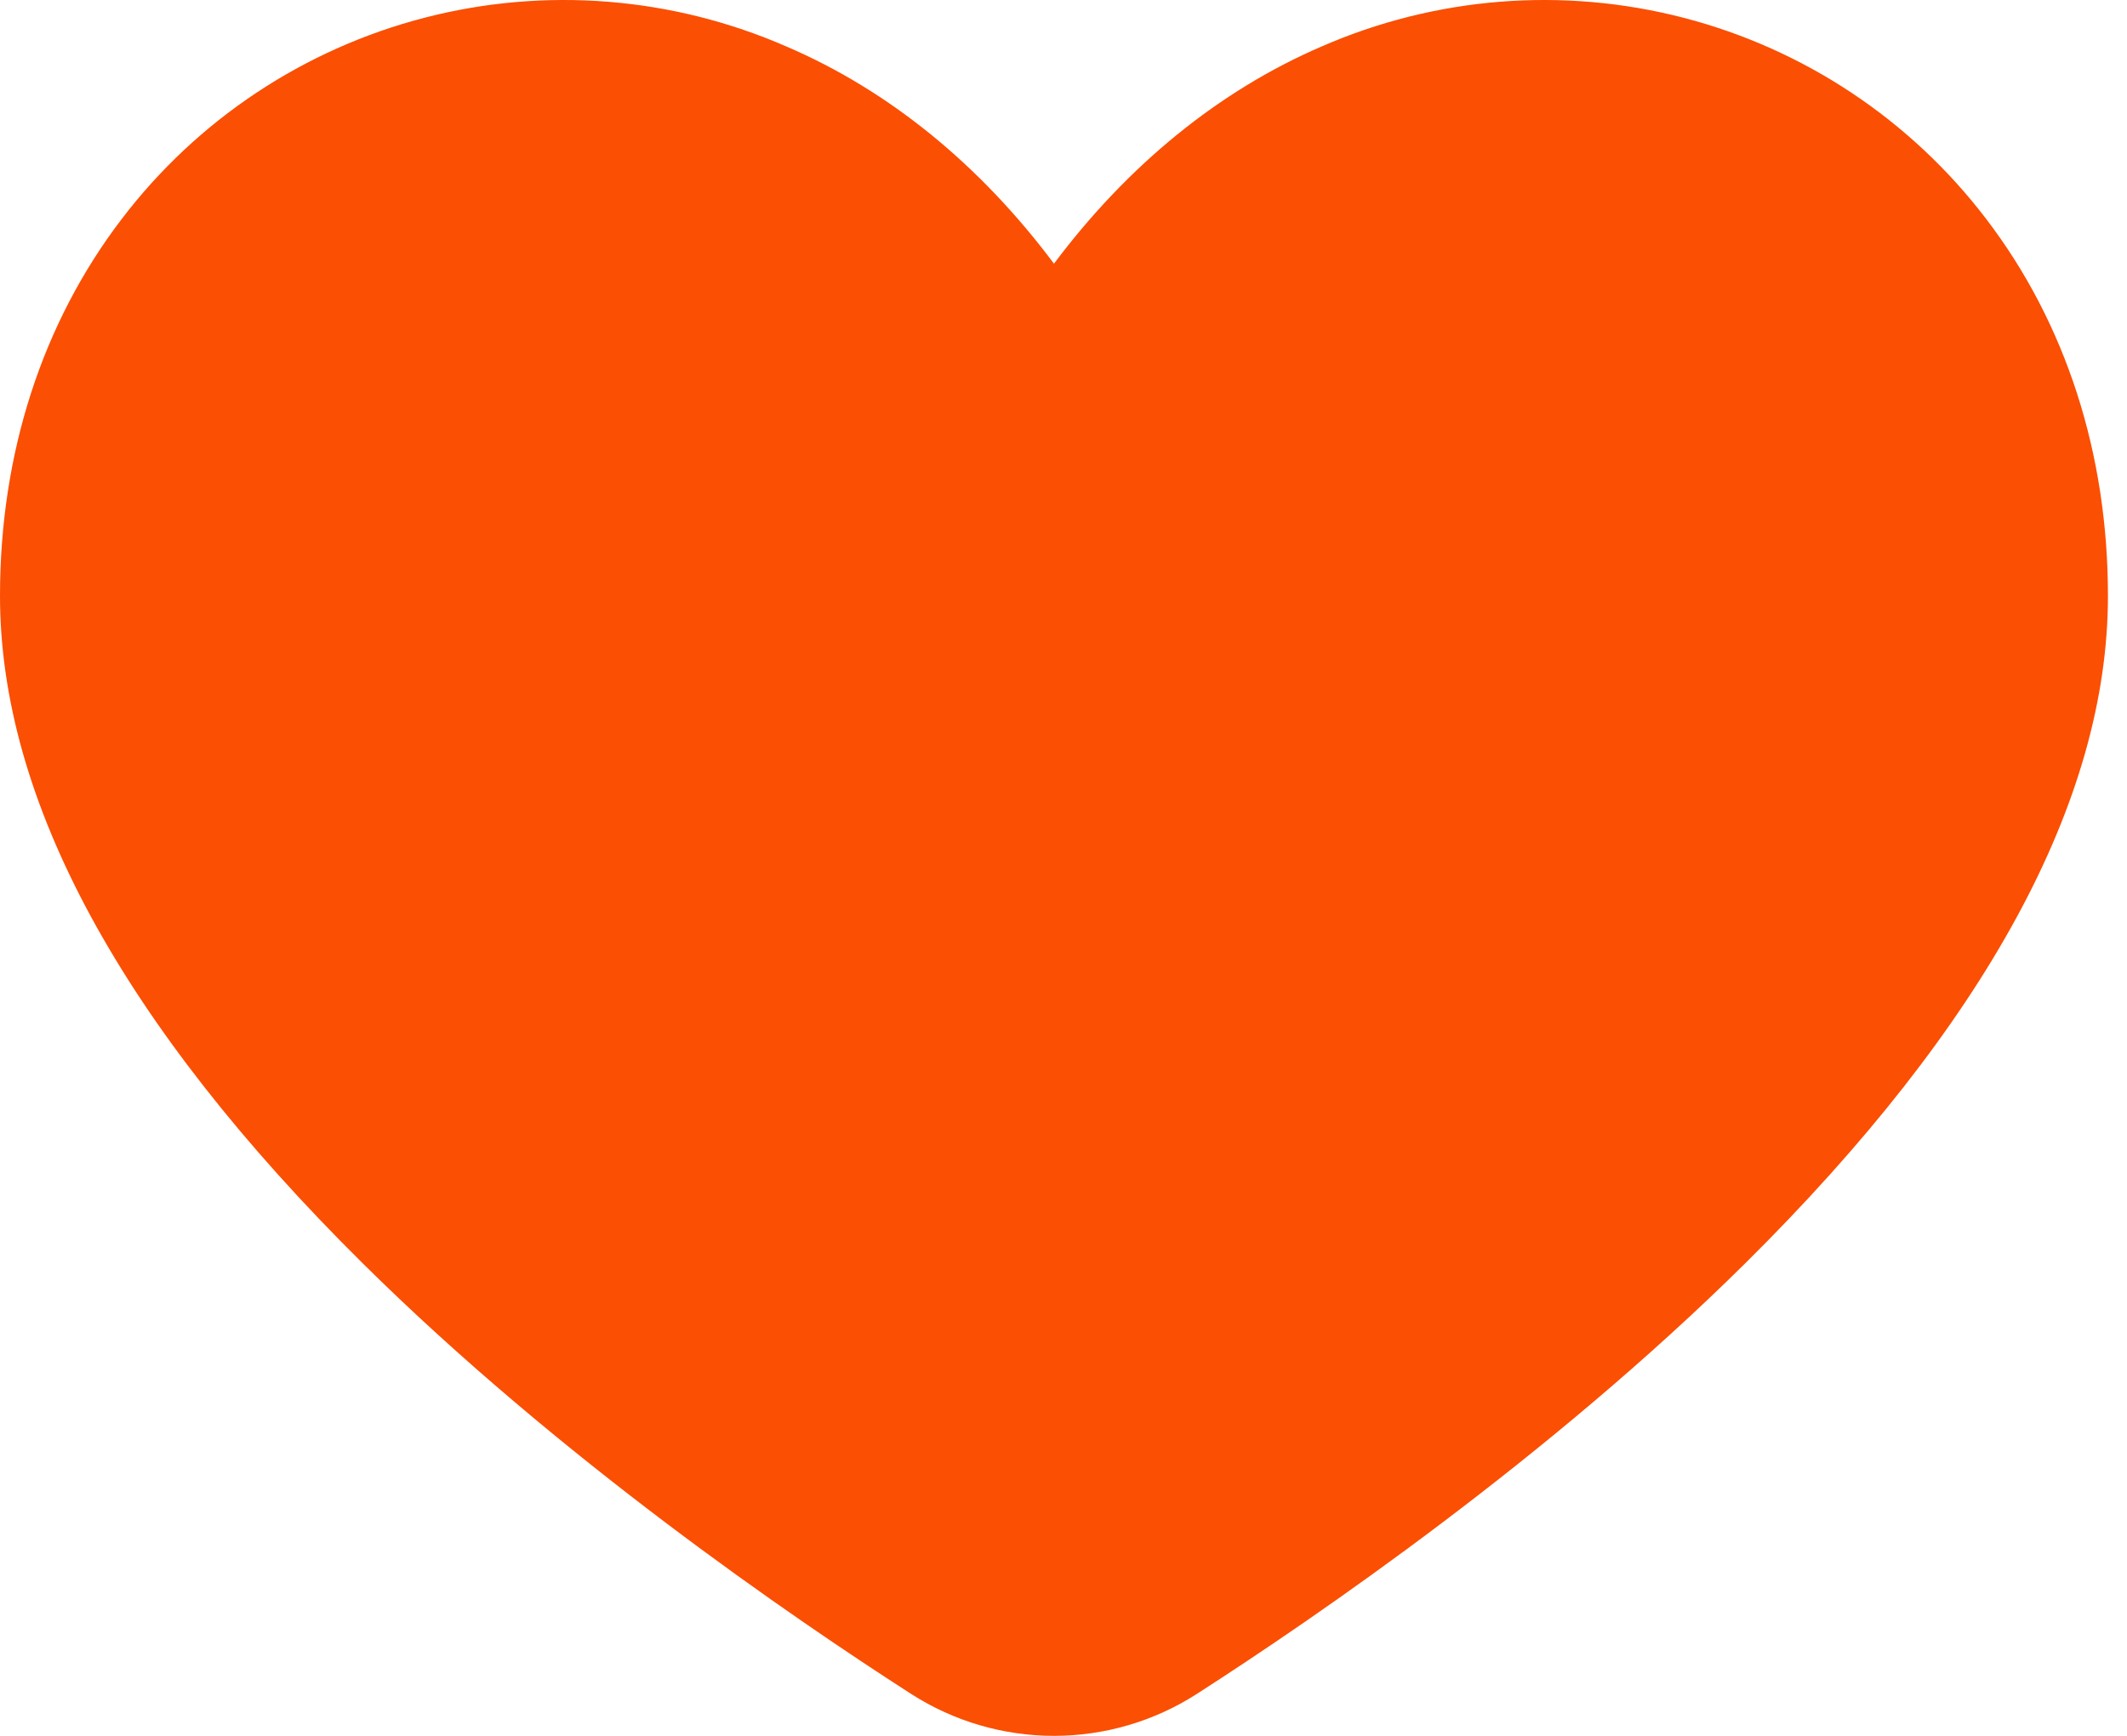
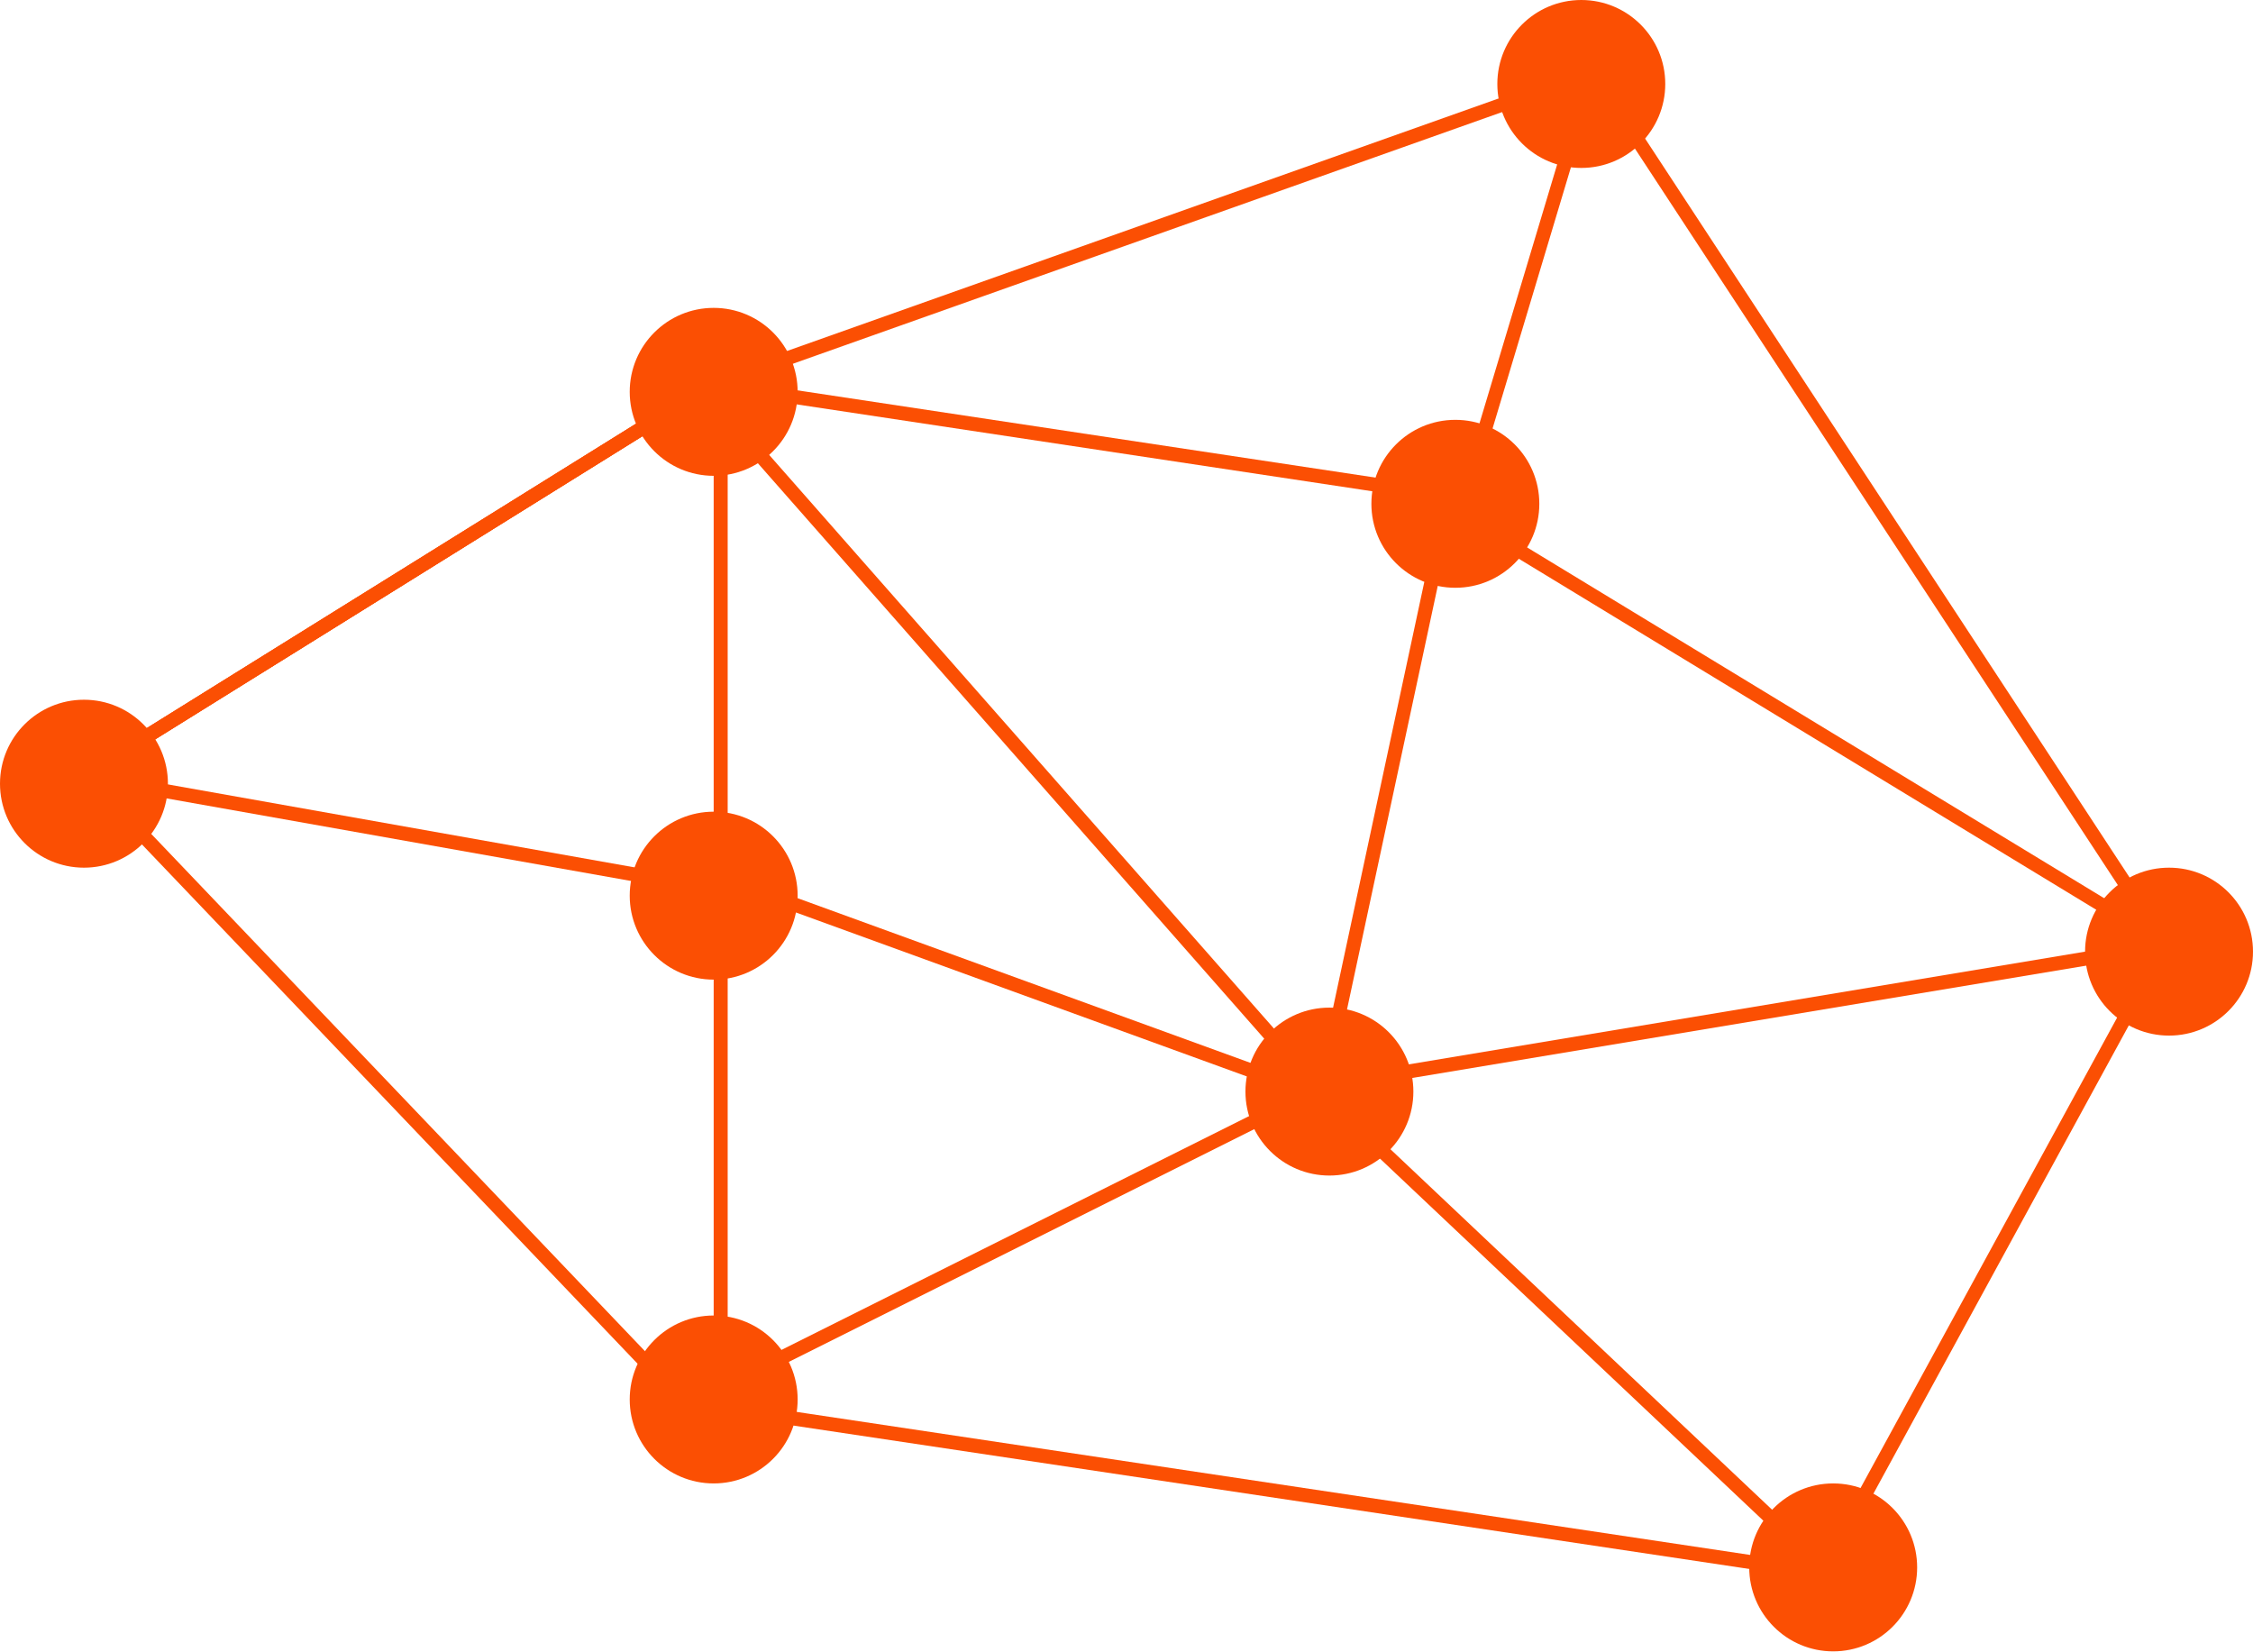
- <svg xmlns="http://www.w3.org/2000/svg" width="98" height="80" viewBox="0 0 98 80" fill="none">
-   <path d="M91.517 10.097C88.039 5.528 83.127 2.26 77.569 0.819C72.011 -0.622 66.13 -0.152 60.871 2.151C56.164 4.183 51.966 7.607 48.561 12.152C45.156 7.596 40.958 4.171 36.251 2.151C30.991 -0.152 25.11 -0.622 19.553 0.819C13.995 2.26 9.082 5.528 5.605 10.097C1.938 14.902 0 20.907 0 27.461C0 36.893 5.625 47.241 16.717 58.228C25.756 67.178 36.437 74.508 41.998 78.08C43.957 79.334 46.235 80 48.561 80C50.887 80 53.165 79.334 55.124 78.08C60.68 74.508 71.366 67.178 80.404 58.228C91.497 47.245 97.122 36.893 97.122 27.461C97.122 20.907 95.184 14.902 91.517 10.097Z" fill="#FB4F03" />
+ <svg xmlns="http://www.w3.org/2000/svg" width="161" height="118" viewBox="0 0 161 118" fill="none">
+   <line x1="5.736" y1="55.575" x2="50.736" y2="27.576" stroke="#FB4F03" />
+   <line x1="5.736" y1="55.575" x2="50.736" y2="27.576" stroke="#FB4F03" />
+   <line x1="5.736" y1="55.575" x2="50.736" y2="27.576" stroke="#FB4F03" />
+   <line x1="50.776" y1="99.553" x2="94.776" y2="77.553" stroke="#FB4F03" />
+   <line x1="130.657" y1="112.364" x2="94.657" y2="78.364" stroke="#FB4F03" />
+   <line x1="130.561" y1="111.761" x2="154.561" y2="67.761" stroke="#FB4F03" />
+   <line x1="155.082" y1="67.493" x2="95.082" y2="77.493" stroke="#FB4F03" />
+   <line x1="154.74" y1="67.427" x2="103.74" y2="36.427" stroke="#FB4F03" />
+   <line x1="113.479" y1="6.144" x2="104.479" y2="36.144" stroke="#FB4F03" />
+   <line x1="154.582" y1="67.274" x2="114.582" y2="6.274" stroke="#FB4F03" />
+   <line x1="94.511" y1="77.895" x2="103.511" y2="35.895" stroke="#FB4F03" />
+   <line x1="51.075" y1="27.506" x2="104.075" y2="35.506" stroke="#FB4F03" />
+   <line x1="50.833" y1="27.529" x2="112.833" y2="5.529" stroke="#FB4F03" />
+   <line x1="130.926" y1="112.494" x2="50.926" y2="100.494" stroke="#FB4F03" />
+   <line x1="51.5" y1="28" x2="51.5" y2="100" stroke="#FB4F03" />
+   <line x1="6.362" y1="55.655" x2="48.362" y2="99.655" stroke="#FB4F03" />
+   <line x1="94.625" y1="78.33" x2="50.625" y2="28.33" stroke="#FB4F03" />
+   <line x1="94.829" y1="78.47" x2="50.829" y2="62.47" stroke="#FB4F03" />
+   <line x1="6.088" y1="55.508" x2="51.087" y2="63.508" stroke="#FB4F03" />
+   <circle cx="6" cy="56" r="6" fill="#FB4F03" />
+   <circle cx="51" cy="100" r="6" fill="#FB4F03" />
+   <circle cx="155" cy="68" r="6" fill="#FB4F03" />
+   <circle cx="104" cy="36" r="6" fill="#FB4F03" />
+   <circle cx="113" cy="6" r="6" fill="#FB4F03" />
+   <circle cx="51" cy="28" r="6" fill="#FB4F03" />
+   <circle cx="95" cy="78" r="6" fill="#FB4F03" />
+   <circle cx="51" cy="64" r="6" fill="#FB4F03" />
+   <circle cx="131" cy="112" r="6" fill="#FB4F03" />
</svg>
